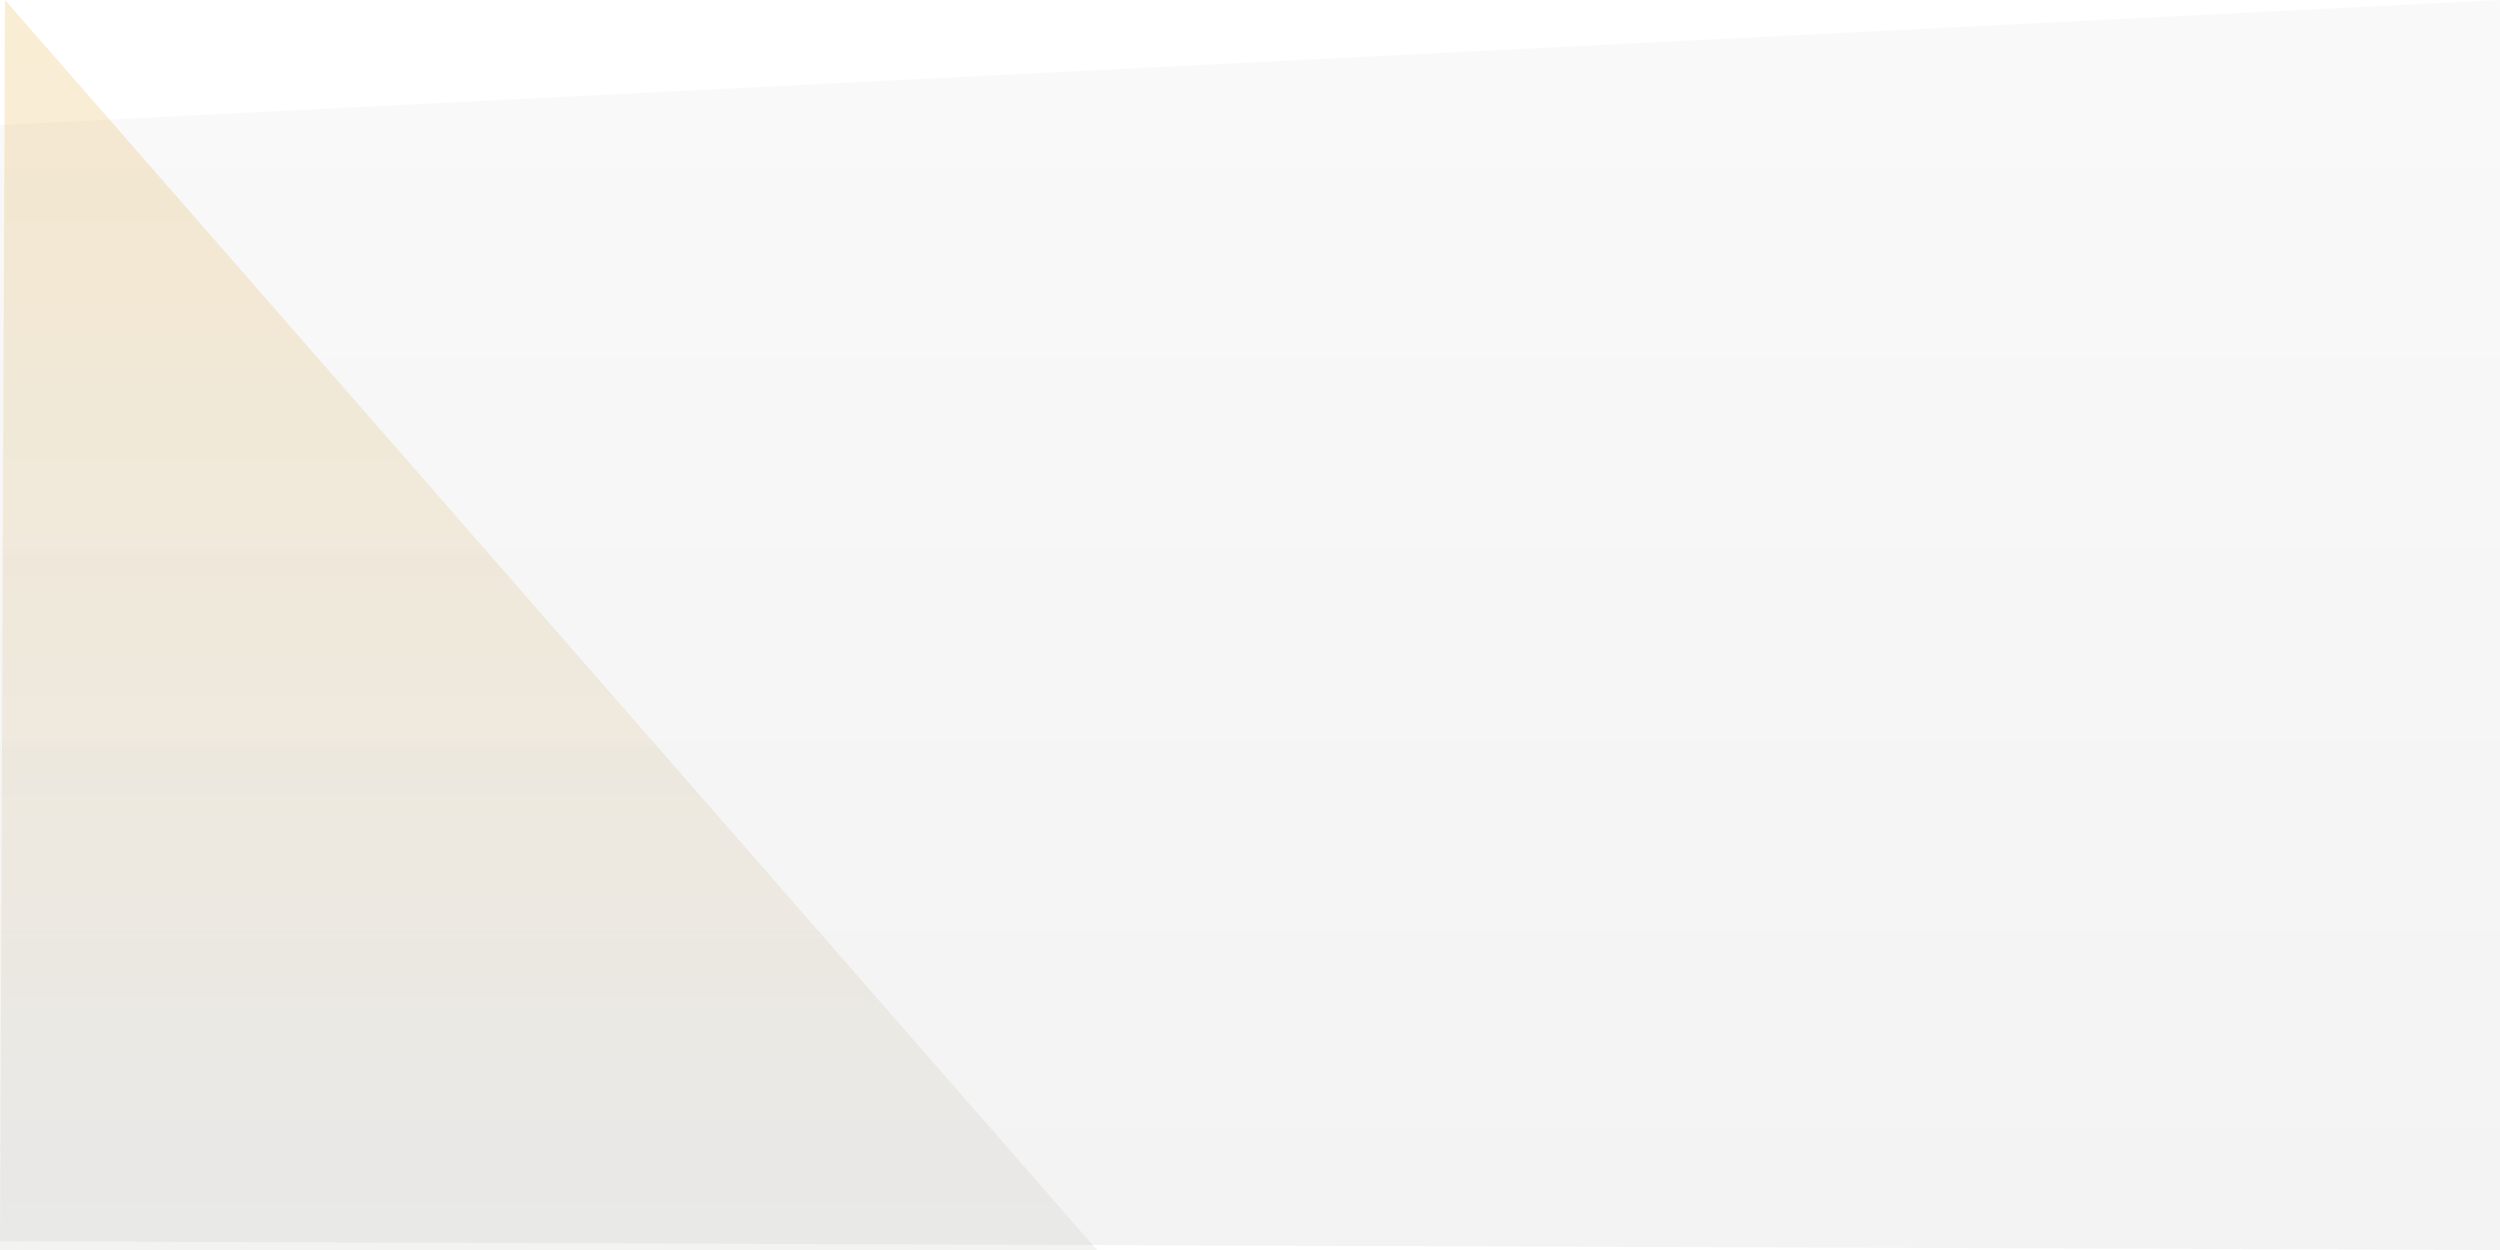
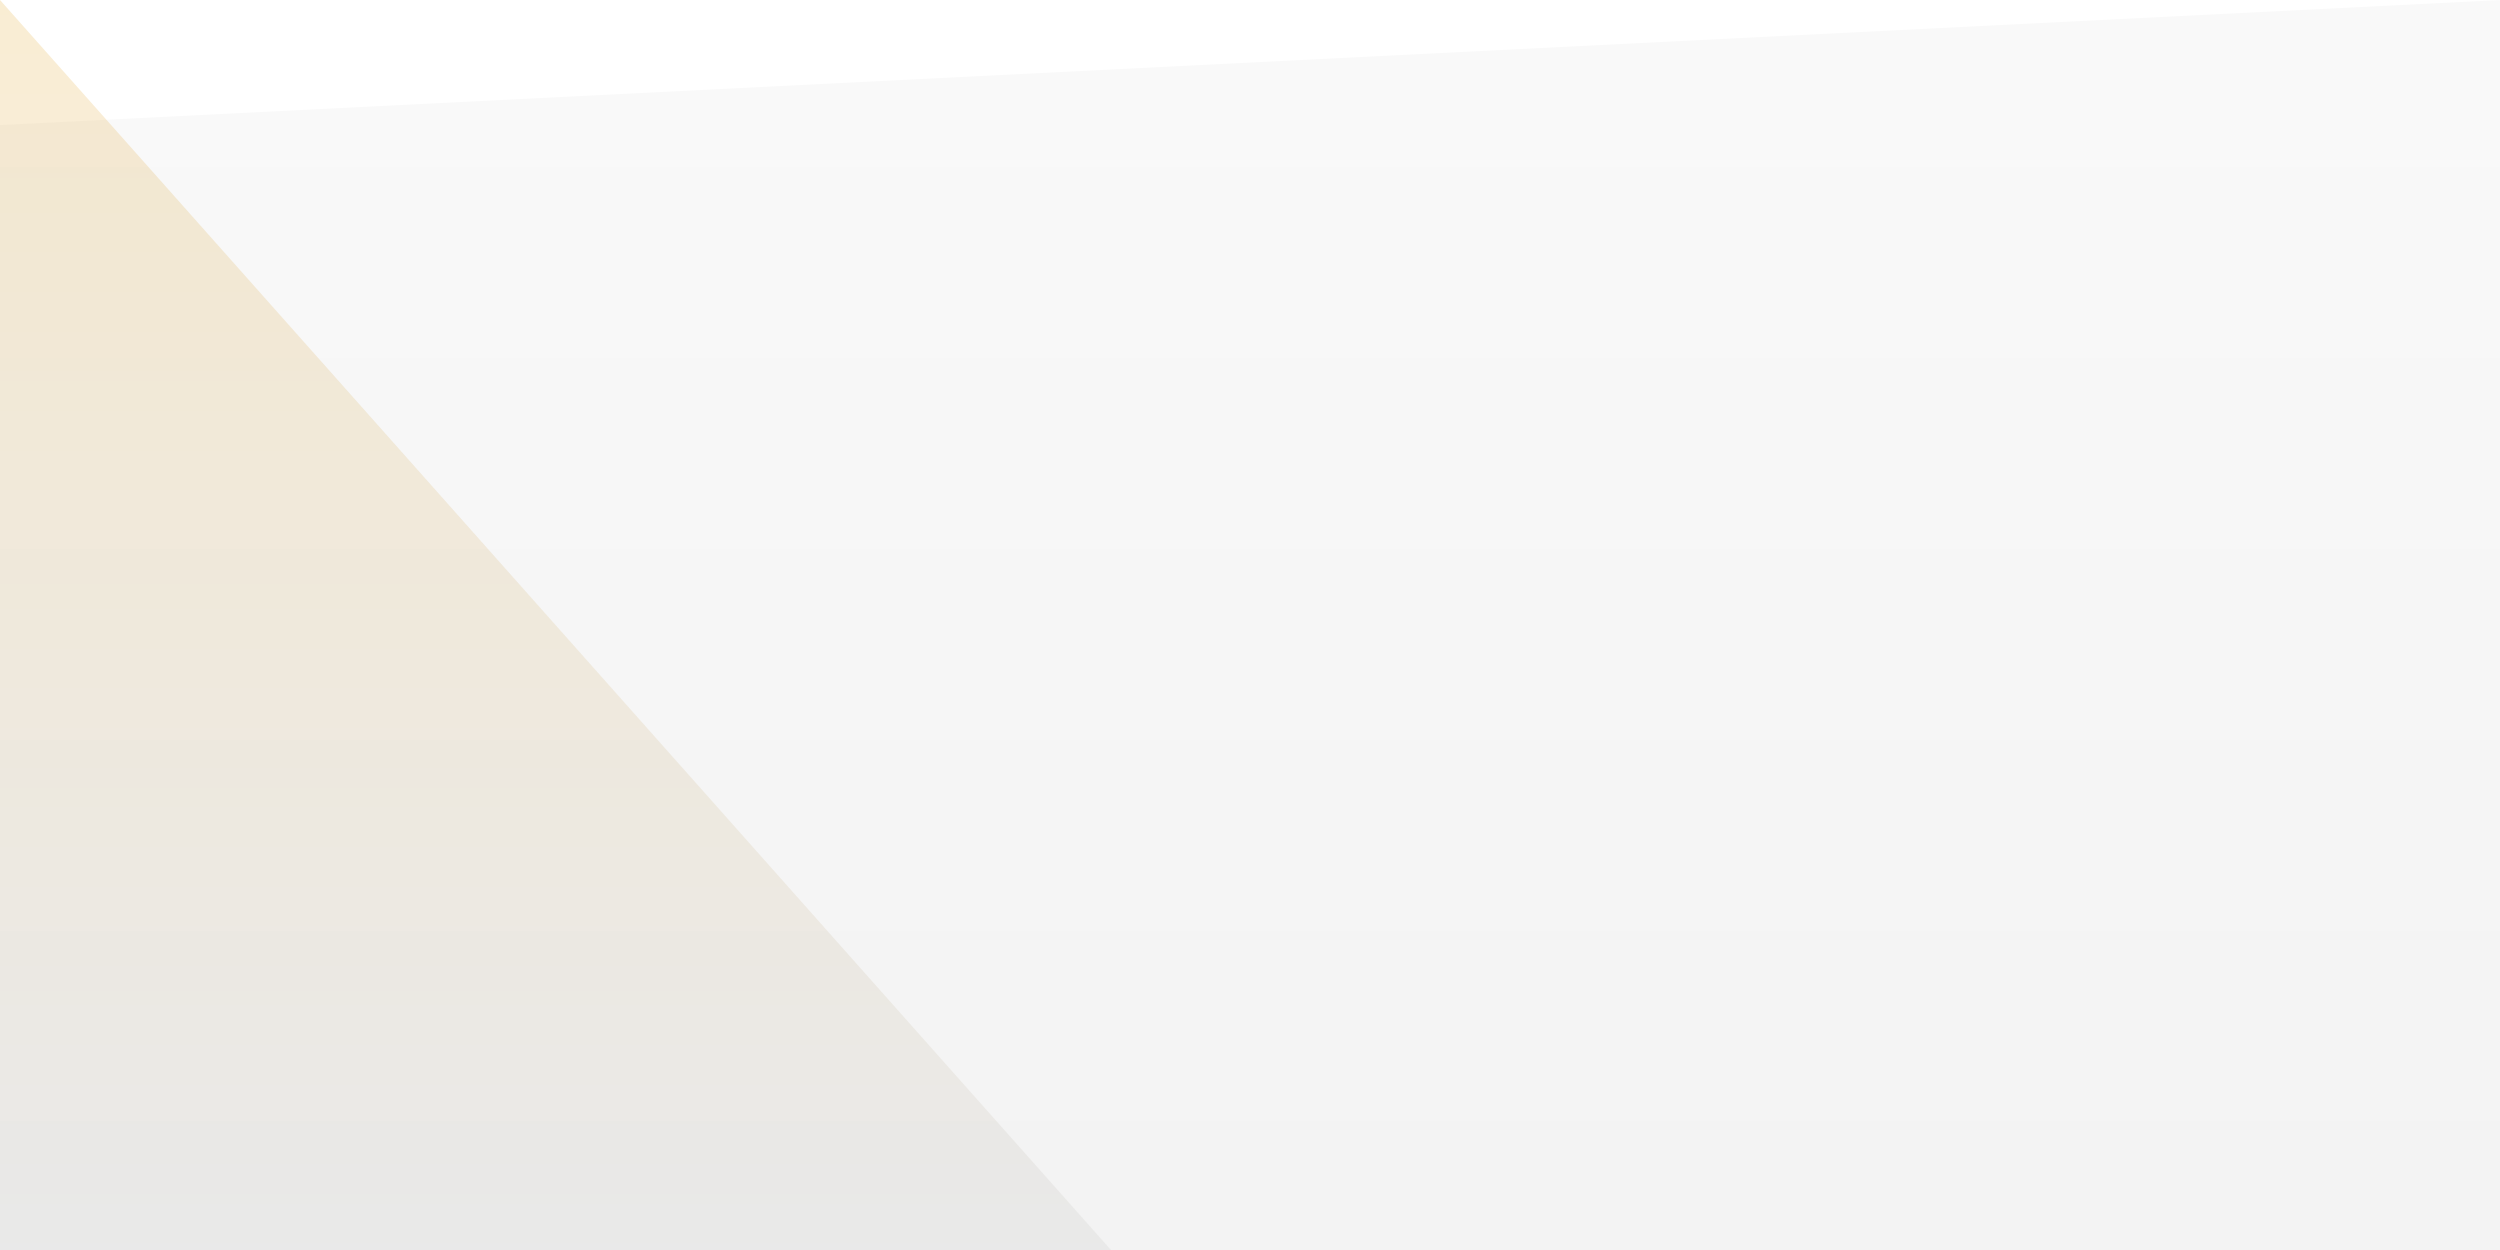
<svg xmlns="http://www.w3.org/2000/svg" width="1000px" height="500px" viewBox="0 0 1000 500" version="1.1" preserveAspectRatio="none">
  <defs>
    <linearGradient x1="50%" y1="0%" x2="50%" y2="100%" id="linearGradient-1">
      <stop stop-color="#E3E3E3" stop-opacity="0.2" offset="0%" />
      <stop stop-color="#C2C2C2" stop-opacity="0.2" offset="100%" />
    </linearGradient>
    <linearGradient x1="50%" y1="0%" x2="50%" y2="100%" id="linearGradient-2">
      <stop stop-color="#E3A323" stop-opacity="0.2" offset="0%" />
      <stop stop-color="#C2C2C2" stop-opacity="0.2" offset="100%" />
    </linearGradient>
  </defs>
  <g id="Footer" stroke="none" stroke-width="1" fill="none" fill-rule="evenodd">
-     <polygon id="Rectangle-Copy-8" fill="url(#linearGradient-1)" points="-4.80171458e-15 50 1000 1.70530257e-13 1000 500 -5.68434189e-14 496.517" />
-     <polygon id="Rectangle-Copy-9" fill="url(#linearGradient-2)" transform="translate(222.0369, 253) scale(-1, 1) translate(-222.0369, -253) " points="-1.70530257e-13 506 442.074 2.27373675e-13 444.074 500" />
-     <g id="Group" transform="translate(147, 120)" />
+     <polygon id="Rectangle-Copy-8" fill="url(#linearGradient-1)" points="-4.80171458e-15 50 1000 1.70530257e-13 1000 500 -5.68434189e-14 500" />
+     <polygon id="Rectangle-Copy-9" fill="url(#linearGradient-2)" transform="translate(222.2022, 250) scale(-1, 1) translate(-222.2022, -250) " points="3.94710472e-13 500 444.404 2.27373675e-13 444.404 500" />
  </g>
</svg>
